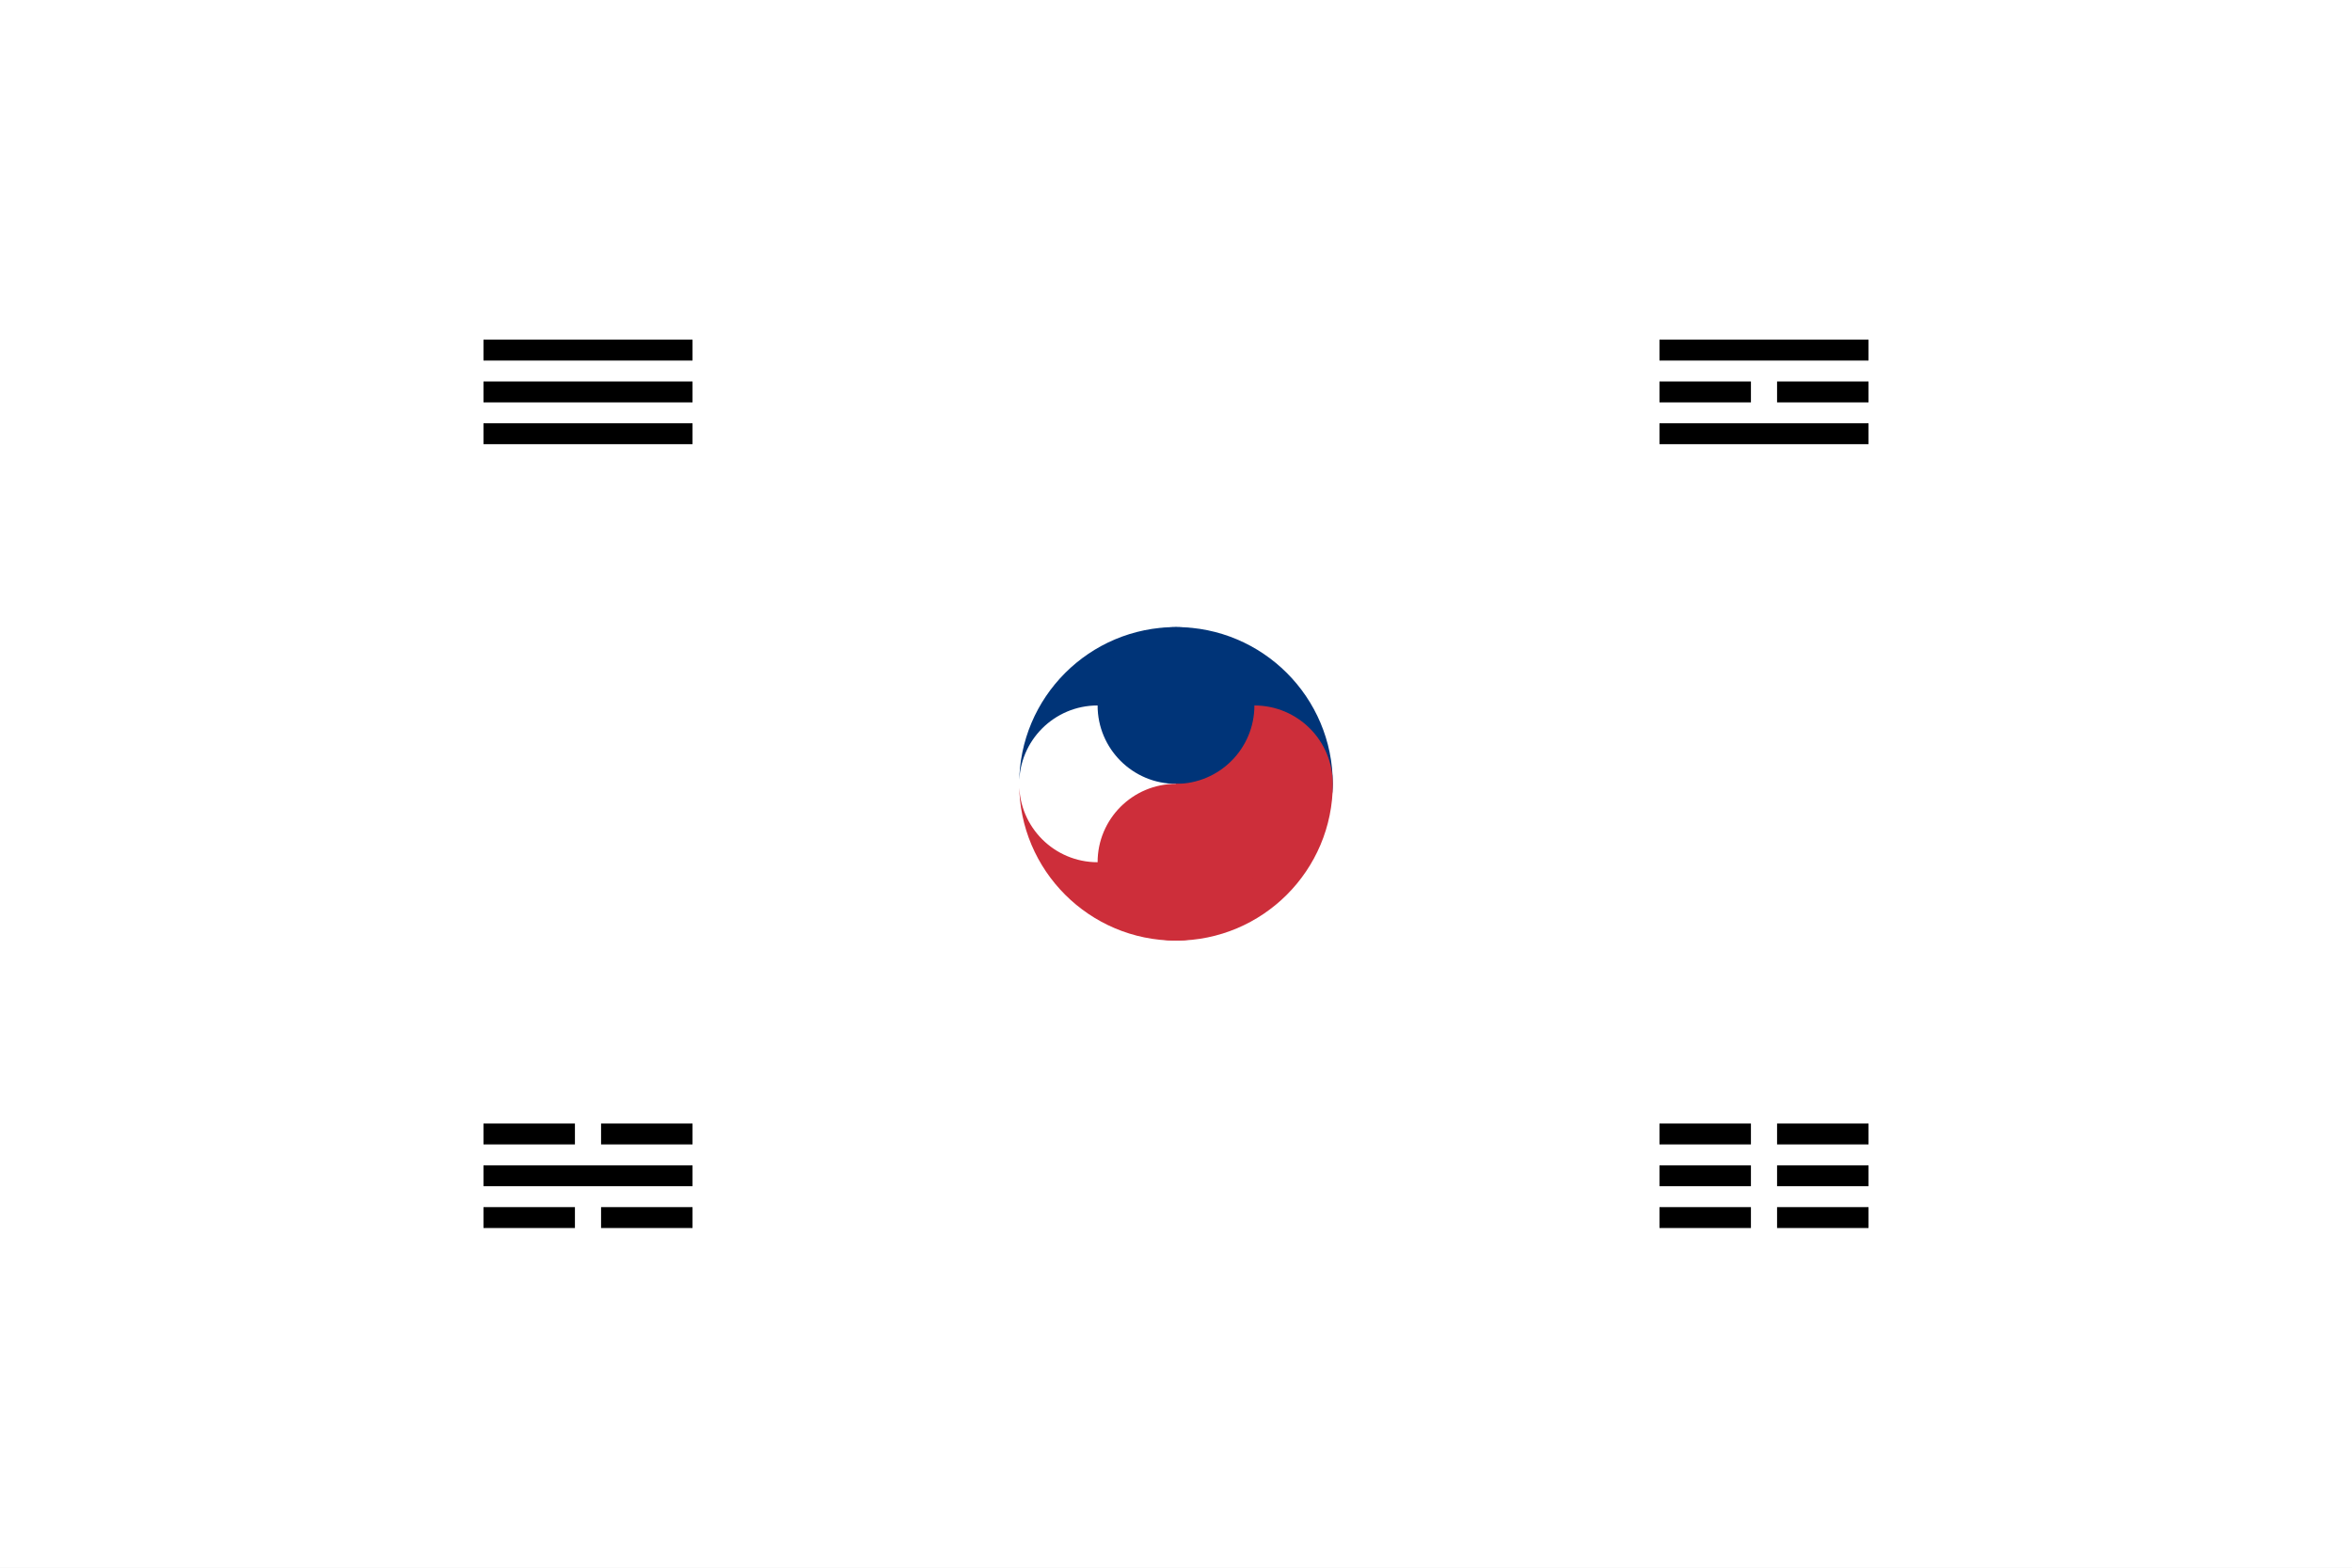
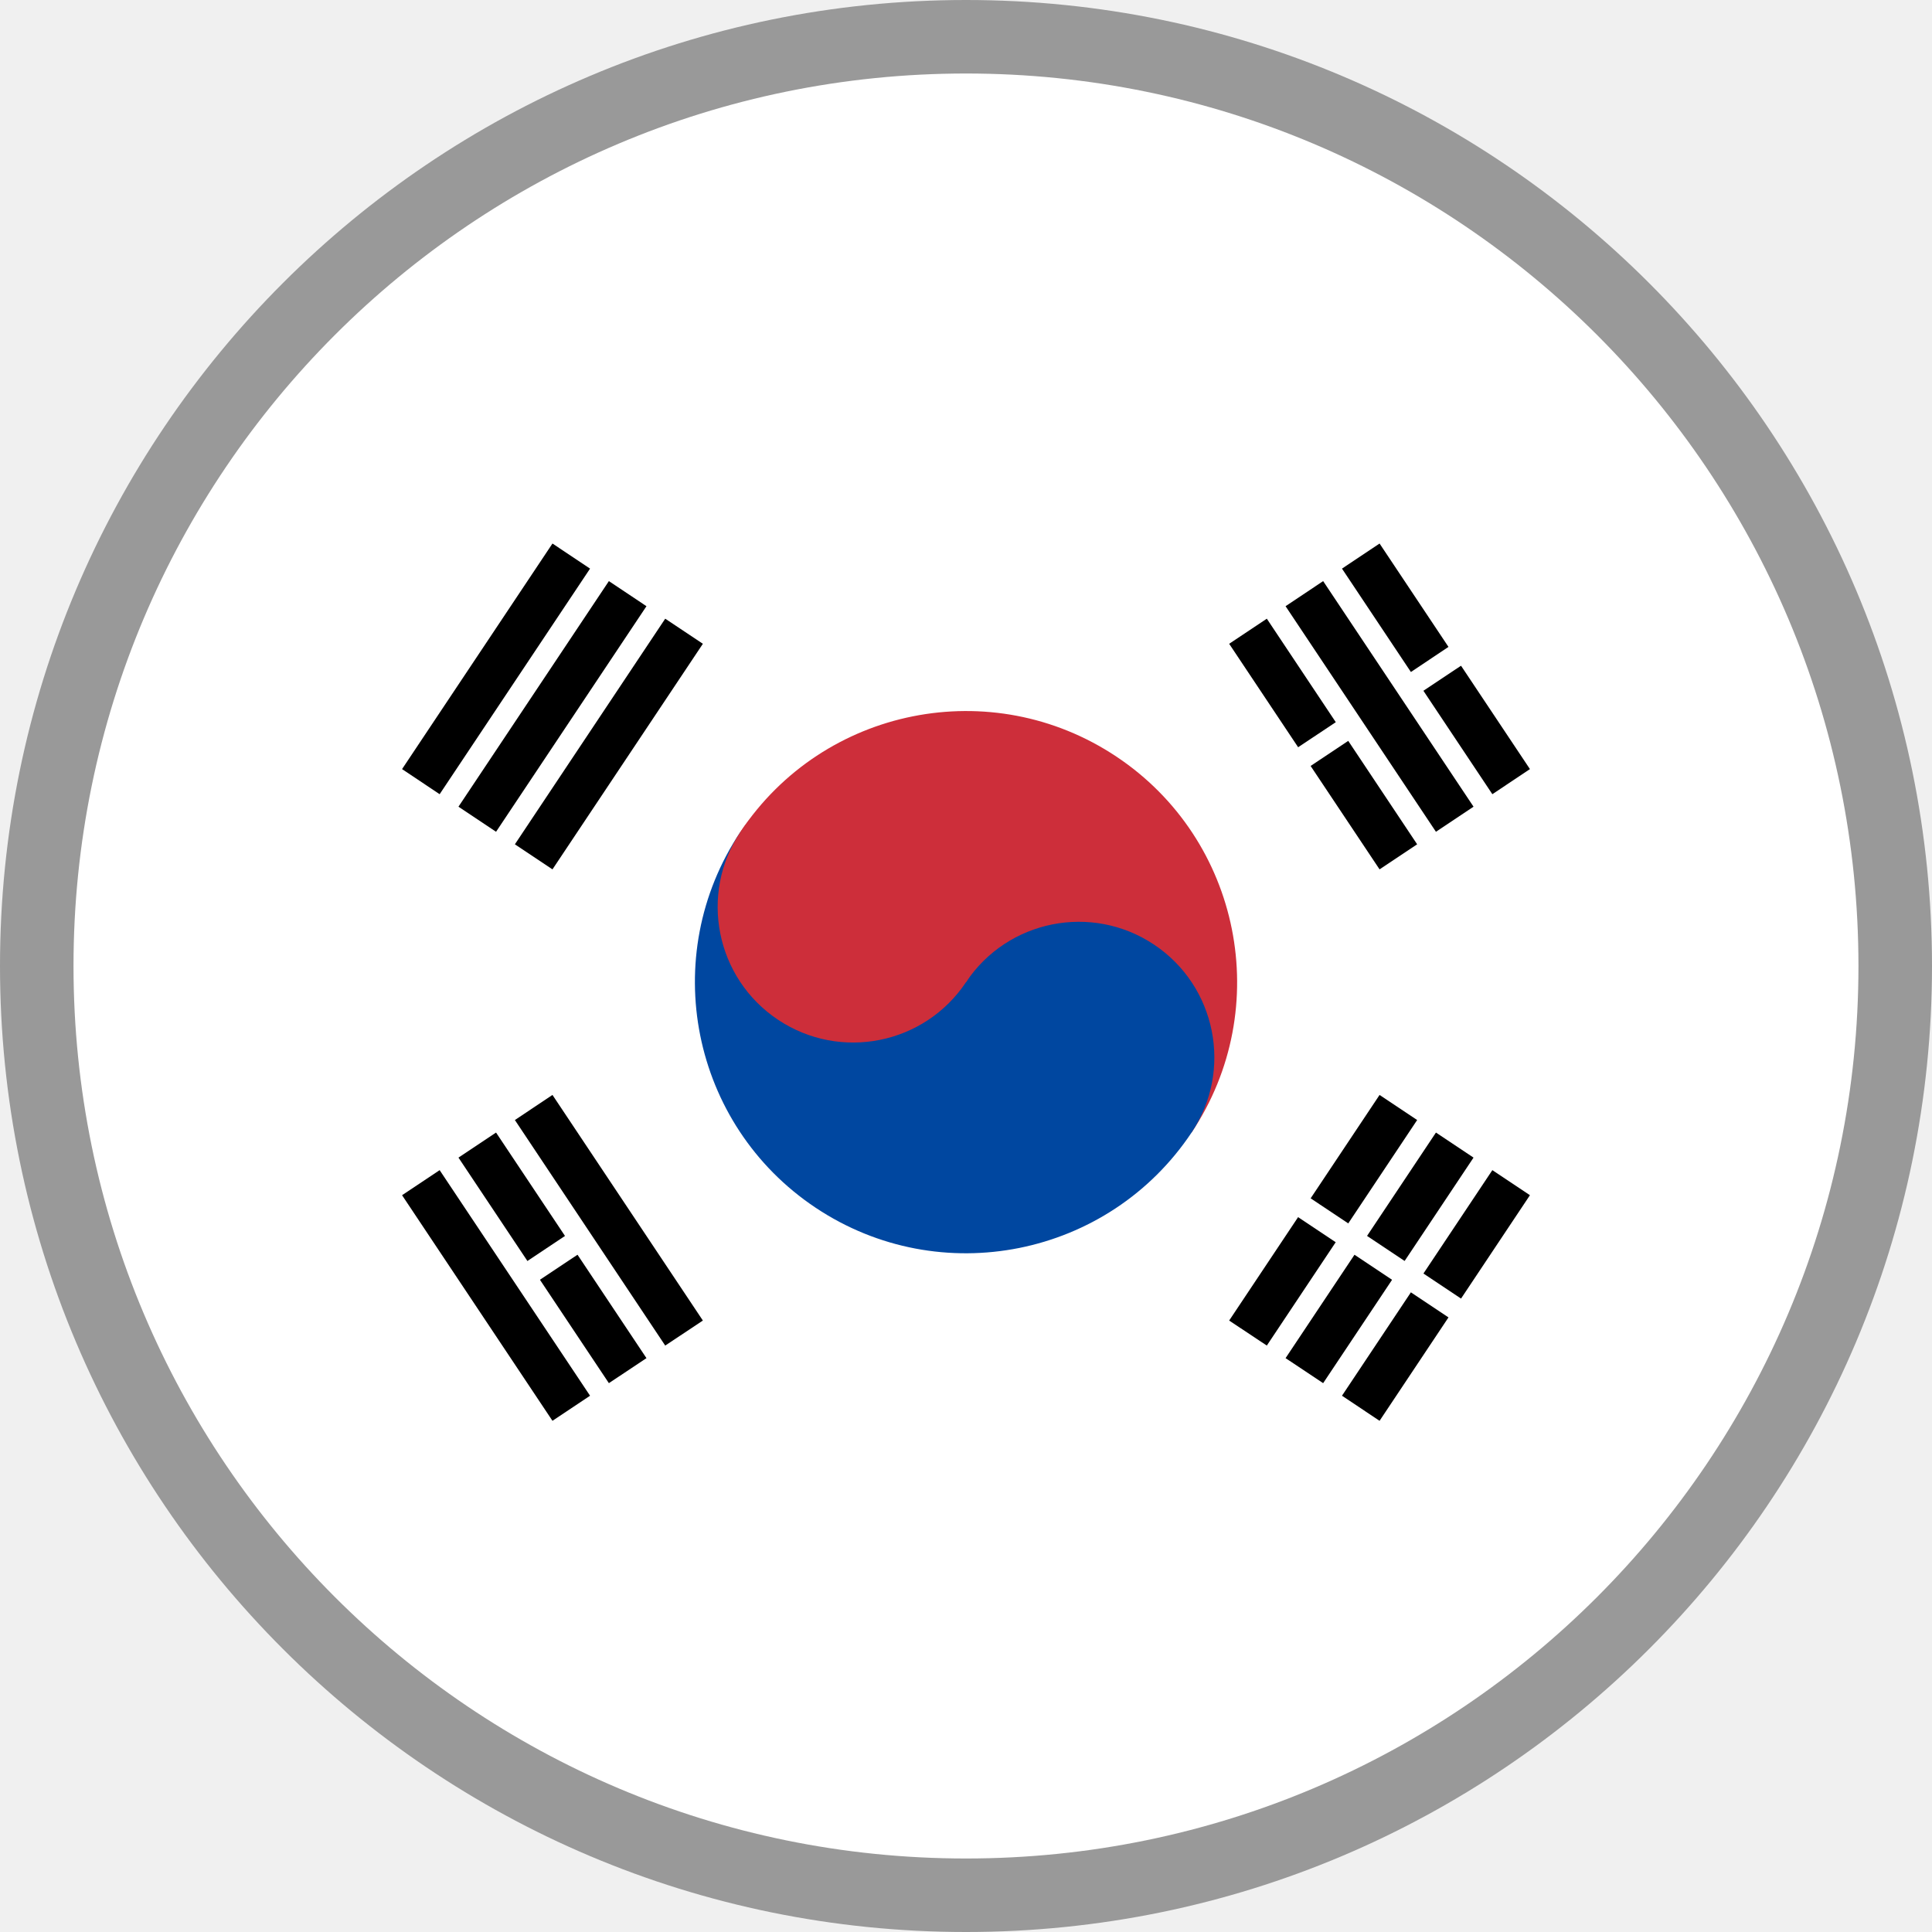
- <svg xmlns="http://www.w3.org/2000/svg" viewBox="0 0 900 600">
-   <rect width="900" height="600" fill="#FFFFFF" />
-   <g transform="translate(450,300)">
-     <path d="M -60,0 A 60,60 0 0,1 60,0 A 30,30 0 0,1 0,0 A 30,30 0 0,0 -60,0 Z" fill="#003478" />
-     <path d="M -60,0 A 60,60 0 0,0 60,0 A 30,30 0 0,0 0,0 A 30,30 0 0,1 -60,0 Z" fill="#CD2E3A" />
-     <circle cx="0" cy="-30" r="30" fill="#003478" />
-     <circle cx="0" cy="30" r="30" fill="#CD2E3A" />
-   </g>
-   <g transform="translate(225,150)" fill="#000000">
-     <rect x="-40" y="-20" width="80" height="8" />
-     <rect x="-40" y="-4" width="80" height="8" />
-     <rect x="-40" y="12" width="80" height="8" />
-   </g>
-   <g transform="translate(675,150)" fill="#000000">
-     <rect x="-40" y="-20" width="80" height="8" />
-     <rect x="-40" y="-4" width="35" height="8" />
-     <rect x="5" y="-4" width="35" height="8" />
-     <rect x="-40" y="12" width="80" height="8" />
-   </g>
-   <g transform="translate(225,450)" fill="#000000">
-     <rect x="-40" y="-20" width="35" height="8" />
-     <rect x="5" y="-20" width="35" height="8" />
-     <rect x="-40" y="-4" width="80" height="8" />
-     <rect x="-40" y="12" width="35" height="8" />
-     <rect x="5" y="12" width="35" height="8" />
-   </g>
-   <g transform="translate(675,450)" fill="#000000">
-     <rect x="-40" y="-20" width="35" height="8" />
-     <rect x="5" y="-20" width="35" height="8" />
-     <rect x="-40" y="-4" width="35" height="8" />
-     <rect x="5" y="-4" width="35" height="8" />
-     <rect x="-40" y="12" width="35" height="8" />
-     <rect x="5" y="12" width="35" height="8" />
+ <svg xmlns="http://www.w3.org/2000/svg" shape-rendering="geometricPrecision" text-rendering="geometricPrecision" image-rendering="optimizeQuality" fill-rule="evenodd" clip-rule="evenodd" viewBox="0 0 512 512">
+   <g fill-rule="nonzero">
+     <path fill="#999" d="M256 0c70.68 0 134.69 28.66 181.01 74.99C483.34 121.31 512 185.32 512 256c0 70.68-28.66 134.69-74.99 181.01C390.69 483.34 326.68 512 256 512c-70.68 0-134.69-28.66-181.01-74.99C28.66 390.69 0 326.68 0 256c0-70.68 28.66-134.69 74.99-181.01C121.31 28.66 185.32 0 256 0z" />
+     <path fill="#fff" d="M256 19.48c65.31 0 124.45 26.5 167.23 69.28 42.79 42.79 69.28 101.93 69.28 167.23 0 65.31-26.49 124.47-69.28 167.25-42.78 42.79-101.92 69.28-167.23 69.28-65.3 0-124.46-26.49-167.24-69.28-42.79-42.78-69.28-101.94-69.28-167.25 0-65.3 26.49-124.44 69.28-167.23C131.54 45.98 190.7 19.48 256 19.48z" />
+     <path d="m106.55 203.82 39.86-59.78 9.96 6.65-39.86 59.78-9.96-6.65zm14.95 9.96L161.36 154l9.96 6.65-39.86 59.78-9.96-6.65zm14.95 9.97 39.84-59.79 9.98 6.65-39.86 59.78-9.96-6.64zm189.29 126.21 39.86-59.79 9.96 6.65-39.84 59.77-9.98-6.63zm14.95 9.96 39.85-59.78 9.96 6.64-39.85 59.77-9.96-6.63zm14.95 9.96 39.85-59.78 9.96 6.64-39.85 59.79-9.96-6.65z" />
+     <path fill="#fff" d="m342.35 314.25 49.82 33.21-3.33 4.98-49.81-33.2z" />
+     <path fill="#CD2E3A" d="M196.23 220.43c22.01-33.02 66.61-41.93 99.63-19.92 33 21.99 41.93 66.62 19.92 99.63l-119.55-79.71z" />
+     <path fill="#0047A0" d="M196.23 220.43c-22.01 33.02-13.08 77.62 19.92 99.63 33.01 22.01 77.62 13.08 99.63-19.92 11.01-16.51 6.54-38.82-9.96-49.82s-38.81-6.55-49.82 9.97l-59.77-39.86z" />
+     <path fill="#CD2E3A" d="M246.04 210.47c-16.51-11.01-38.81-6.56-49.81 9.96-11.01 16.5-6.56 38.81 9.96 49.82 16.5 11 38.81 6.54 49.81-9.96 11.01-16.52 6.54-38.82-9.96-49.82z" />
+     <path d="m146.41 376.53-39.86-59.79 9.96-6.64 39.86 59.78-9.96 6.65zm14.95-9.98-39.86-59.77 9.96-6.64 39.86 59.78-9.96 6.63zm14.93-9.96-39.84-59.77 9.96-6.65 39.86 59.79-9.98 6.63zm189.31-126.2-39.86-59.78 9.98-6.65 39.84 59.79-9.96 6.64zm14.94-9.96-39.85-59.78 9.96-6.65 39.85 59.78-9.96 6.65zm14.95-9.96-39.85-59.78 9.96-6.65 39.85 59.78-9.96 6.65z" />
+     <path fill="#fff" d="m137.29 335.83 14.93-9.96 3.31 4.99-14.95 9.96-3.29-4.99zm201.74-134.48 17.45-11.62 3.31 4.95-17.44 11.62-3.32-4.95zm32.38-21.6 14.95-9.98 3.32 4.99-14.95 9.96-3.32-4.97z" />
  </g>
</svg>
